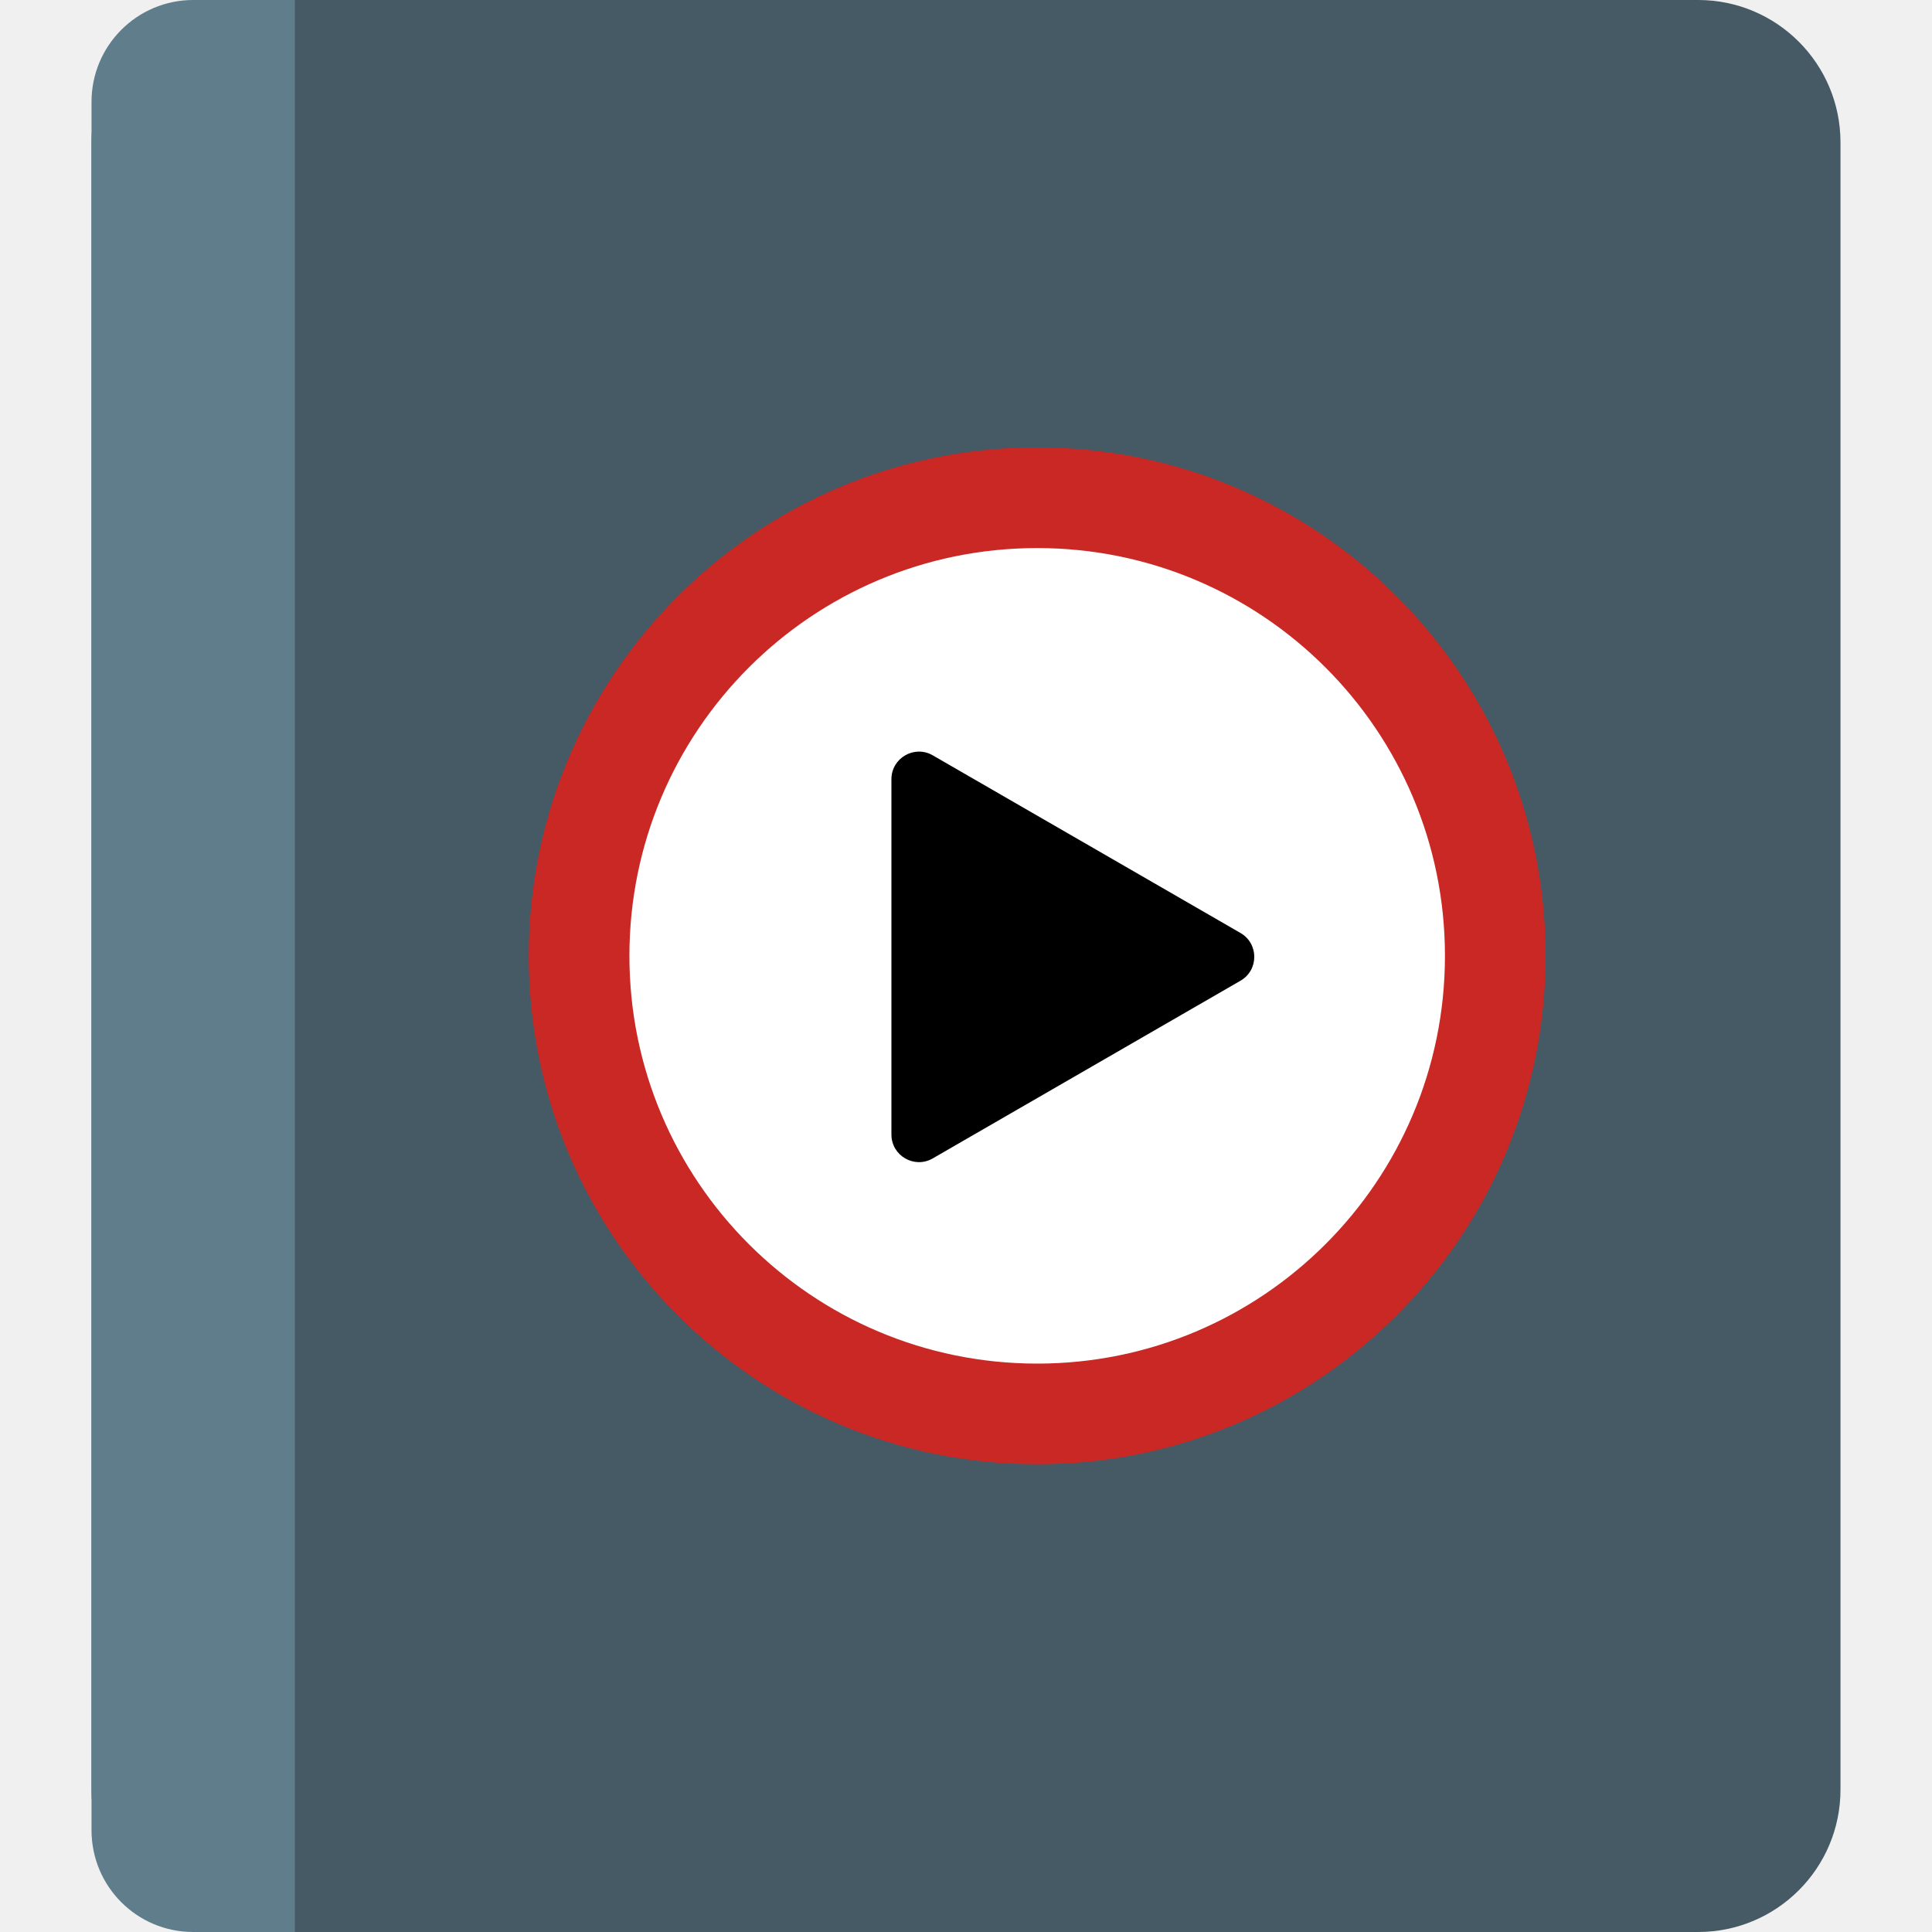
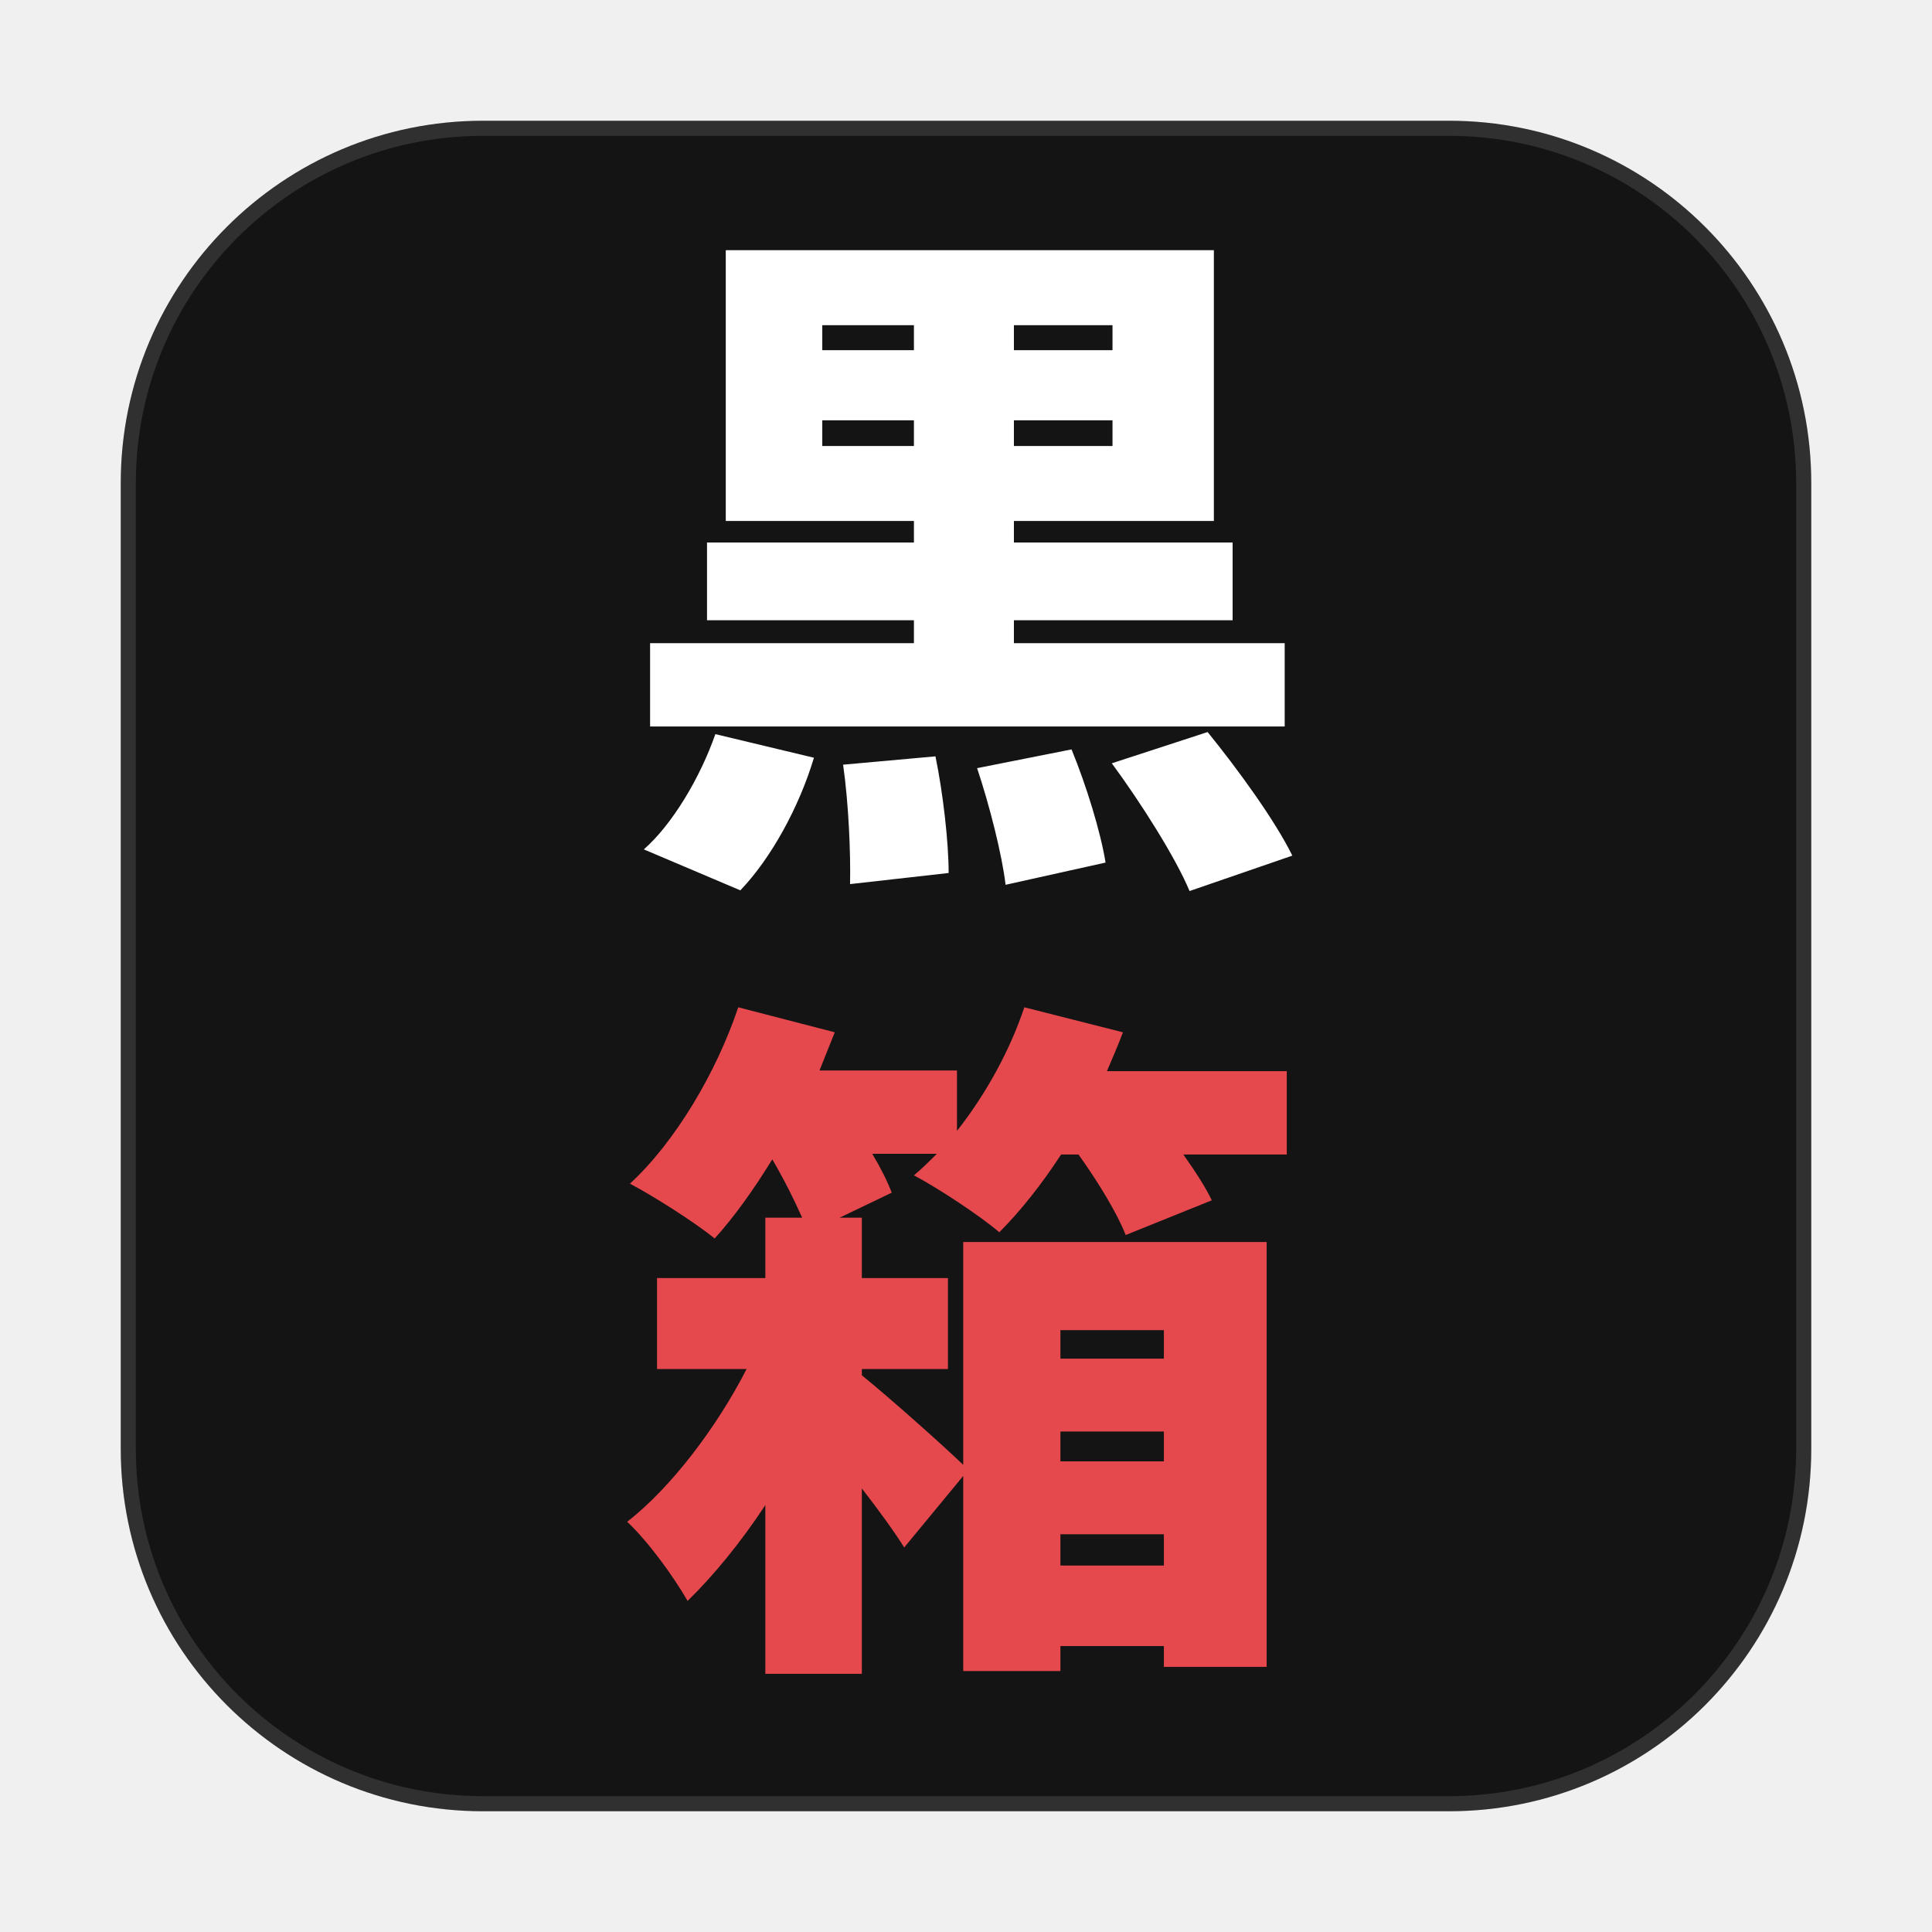
- <svg xmlns="http://www.w3.org/2000/svg" width="512" height="512" viewBox="3 7 95 95">
-   <path d="M14.5,7L86.5,7A7,7 0,0 1,93.5 14L93.5,95A7,7 0,0 1,86.5 102L14.5,102A7,7 0,0 1,7.5 95L7.5,14A7,7 0,0 1,14.5 7z" fill="#455A64" />
-   <path d="M7.5,12.01C7.5,9.24 9.74,7 12.5,7L17.5,7L17.5,102L12.5,102C9.74,102 7.5,99.77 7.5,96.99L7.5,12.01Z" fill="#607D8B" />
-   <circle cx="54" cy="54" r="25" fill="#C92824" />
-   <circle cx="54" cy="54" r="20.051" fill="#FFFFFF" />
-   <path d="m63.998,52.877 l-15.133,-8.736c-0.904,-0.521 -2.032,0.131 -2.032,1.173v17.474c0,1.044 1.13,1.695 2.032,1.173L63.997,55.224c0.904,-0.521 0.904,-1.825 0.001,-2.347z" fill="#000000" />
+ <svg xmlns="http://www.w3.org/2000/svg" width="128" height="128" viewBox="0 0 128 128">
+   <rect x="8" y="8" width="112" height="112" rx="24" fill="#141414" />
+   <rect x="8.5" y="8.5" width="111" height="111" rx="23.5" fill="none" stroke="#ffffff" stroke-opacity="0.12" />
+   <path fill="#ffffff" d="M55.858 50.662C56.226 53.238 56.364 56.55 56.318 58.574L62.85 57.838C62.85 55.814 62.482 52.548 61.976 50.11ZM64.736 50.892C65.564 53.376 66.392 56.642 66.622 58.62L73.246 57.148C72.924 55.124 71.958 51.996 70.992 49.65ZM73.66 50.57C75.592 53.192 77.892 56.826 78.812 59.034L85.62 56.688C84.47 54.342 81.986 50.938 80.008 48.5ZM47.394 48.638C46.382 51.536 44.542 54.618 42.656 56.274L49.05 58.988C51.12 56.826 52.96 53.422 53.926 50.202ZM54.478 27.846H60.55V29.548H54.478ZM67.174 27.846H73.706V29.548H67.174ZM54.478 21.544H60.55V23.2H54.478ZM67.174 21.544H73.706V23.2H67.174ZM43.07 42.612V48.132H85.114V42.612H67.174V41.094H81.664V35.942H67.174V34.516H80.422V16.576H48.084V34.516H60.55V35.942H46.842V41.094H60.55V42.612Z" />
+   <path fill="#e5484d" d="M70.256 94.842H77.11V96.82H70.256ZM70.256 90.012V88.126H77.11V90.012ZM70.256 101.65H77.11V103.72H70.256ZM67.864 66.736C66.898 69.634 65.288 72.532 63.402 74.924V70.922H54.294L55.306 68.392L48.912 66.736C47.44 71.106 44.726 75.66 41.736 78.42C43.3 79.248 46.06 80.996 47.348 82.054C48.636 80.628 49.924 78.834 51.166 76.81C51.948 78.144 52.638 79.524 53.144 80.674H50.706V84.676H43.53V90.702H49.464C47.486 94.566 44.45 98.568 41.552 100.822C42.932 102.11 44.634 104.456 45.554 106.066C47.302 104.364 49.096 102.156 50.706 99.718V110.896H57.1V98.614C58.204 100.04 59.216 101.42 59.906 102.524L63.816 97.786V110.712H70.256V109.056H77.11V110.436H83.918V82.284H63.816V97.05C62.528 95.808 59.078 92.726 57.1 91.116V90.702H62.804V84.676H57.1V80.674H55.628L59.078 79.018C58.802 78.282 58.342 77.362 57.79 76.442H62.068C61.562 76.948 61.056 77.454 60.55 77.868C62.114 78.696 64.92 80.536 66.208 81.64C67.588 80.26 69.014 78.466 70.302 76.488H71.452C72.74 78.282 74.028 80.398 74.58 81.824L80.284 79.524C79.87 78.65 79.18 77.592 78.398 76.488H85.252V70.968H73.338C73.706 70.094 74.074 69.266 74.396 68.392Z" />
</svg>
